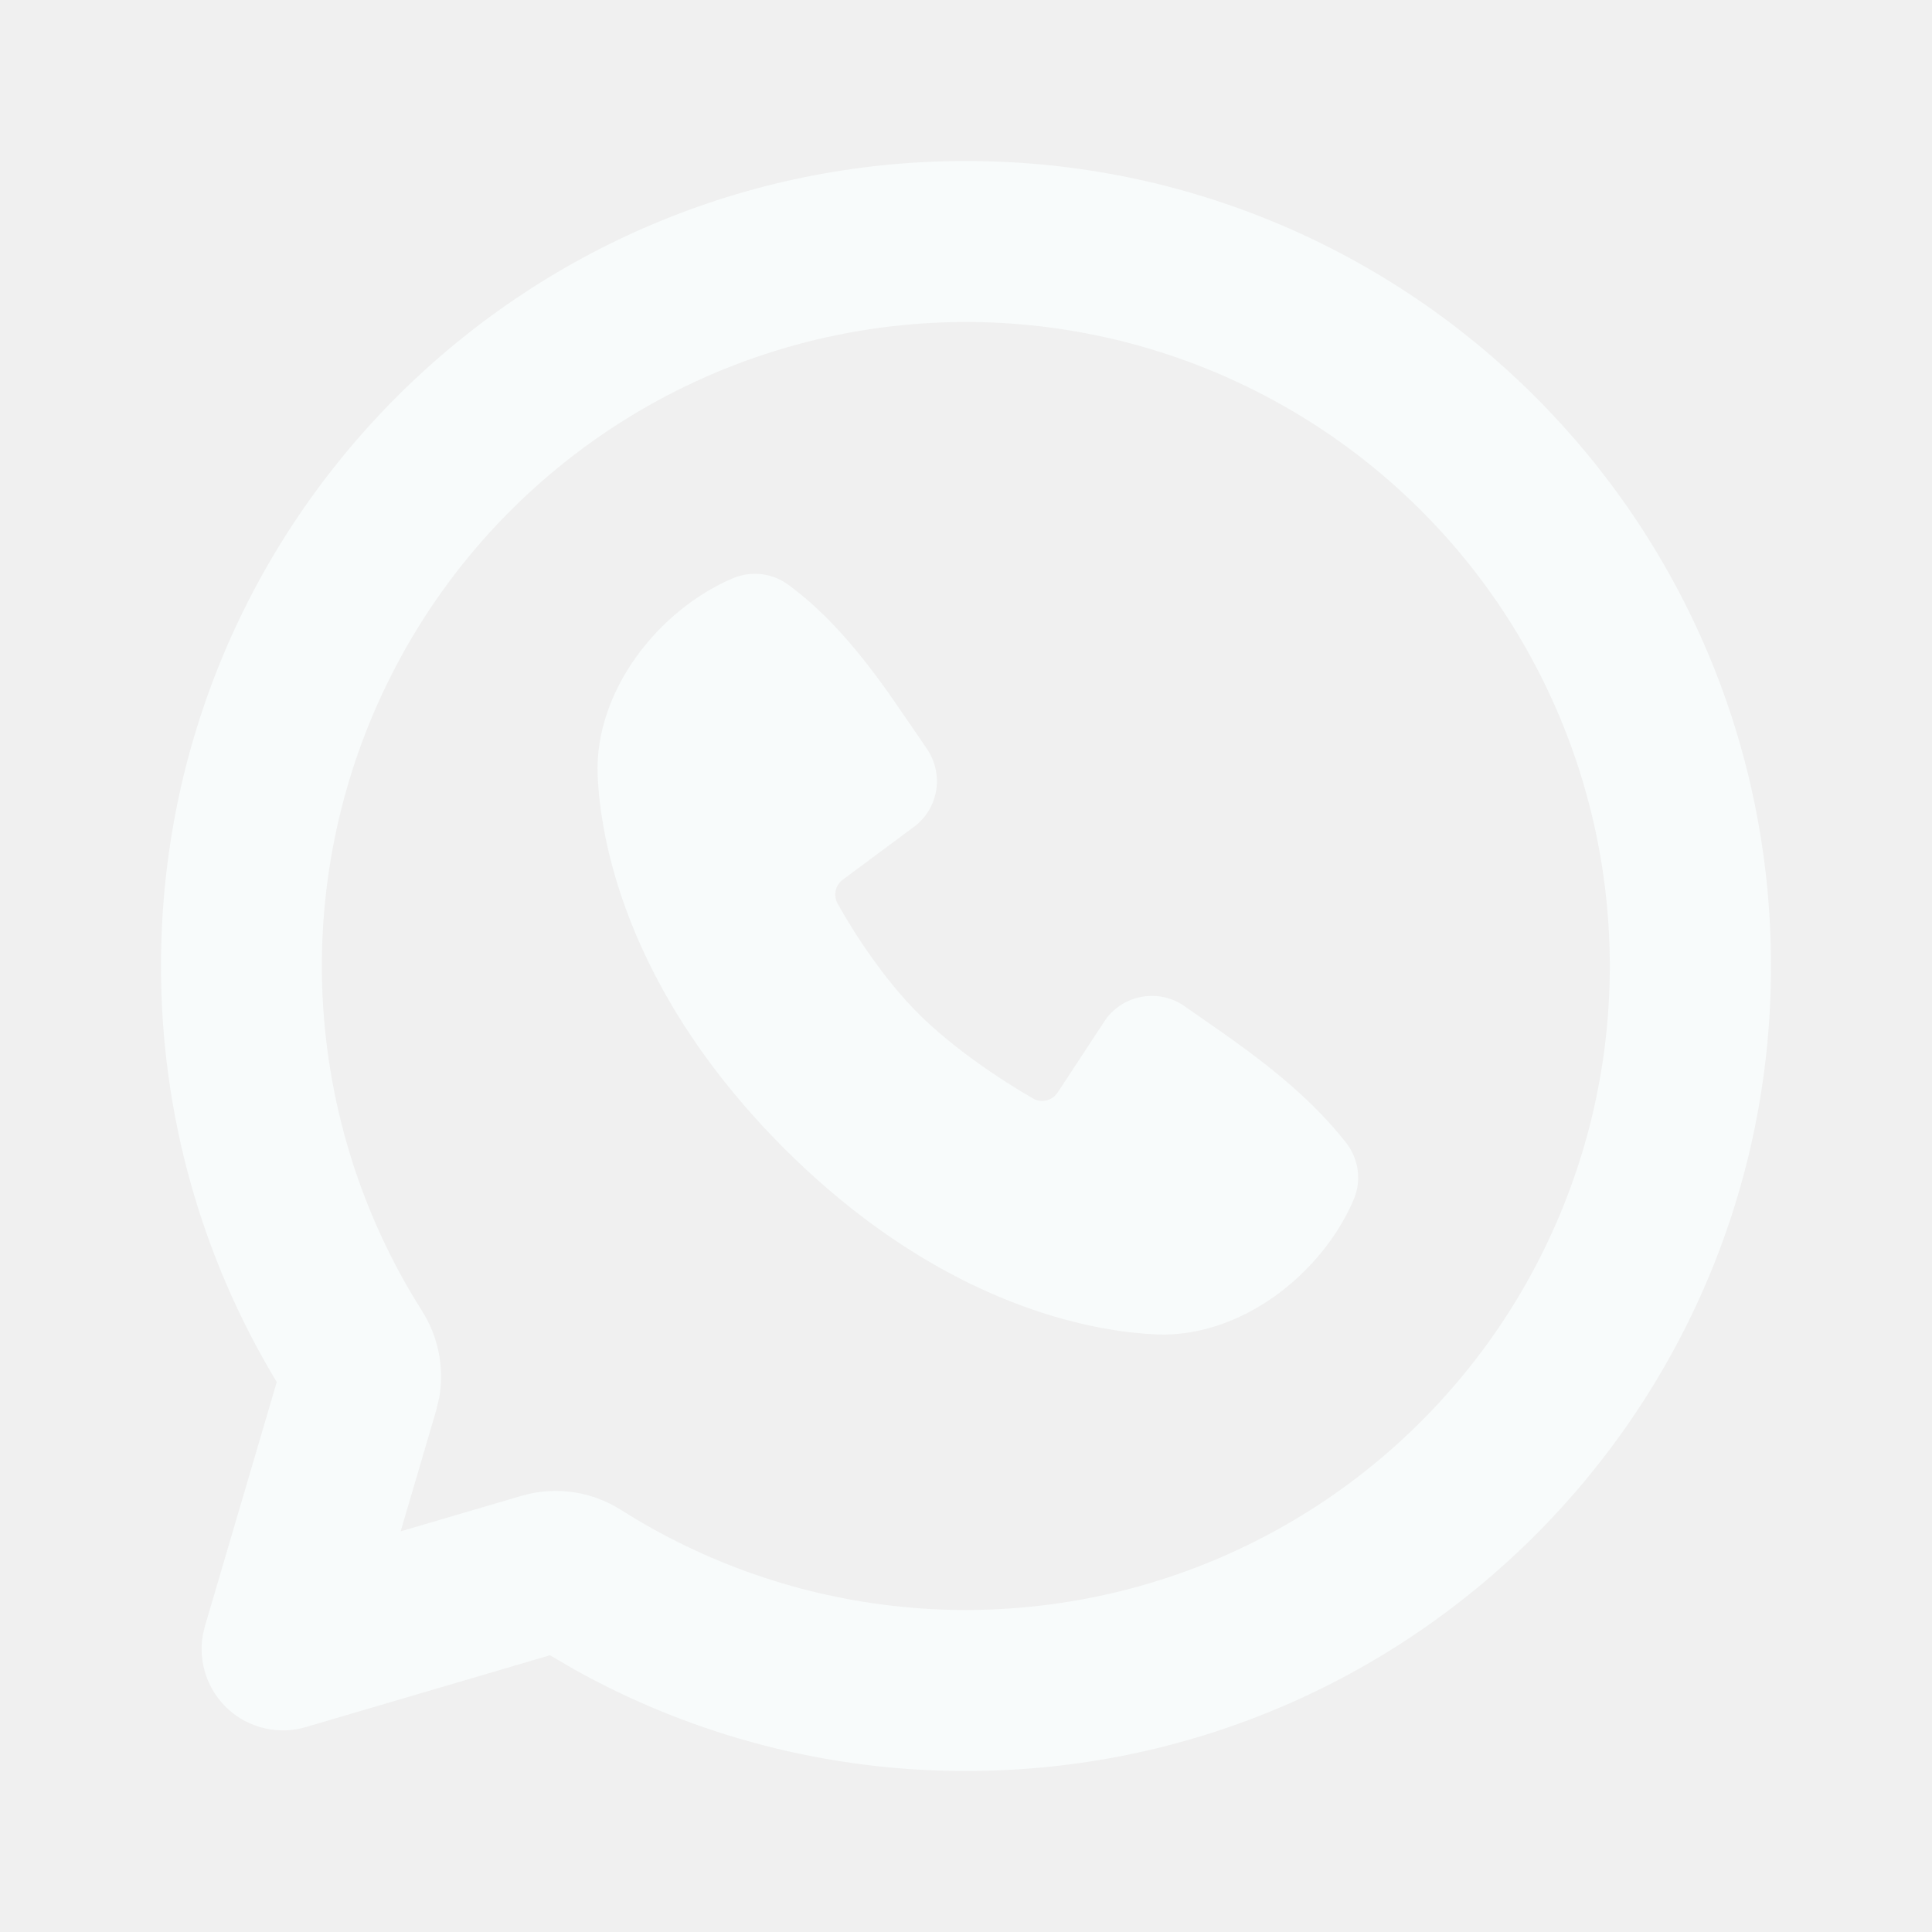
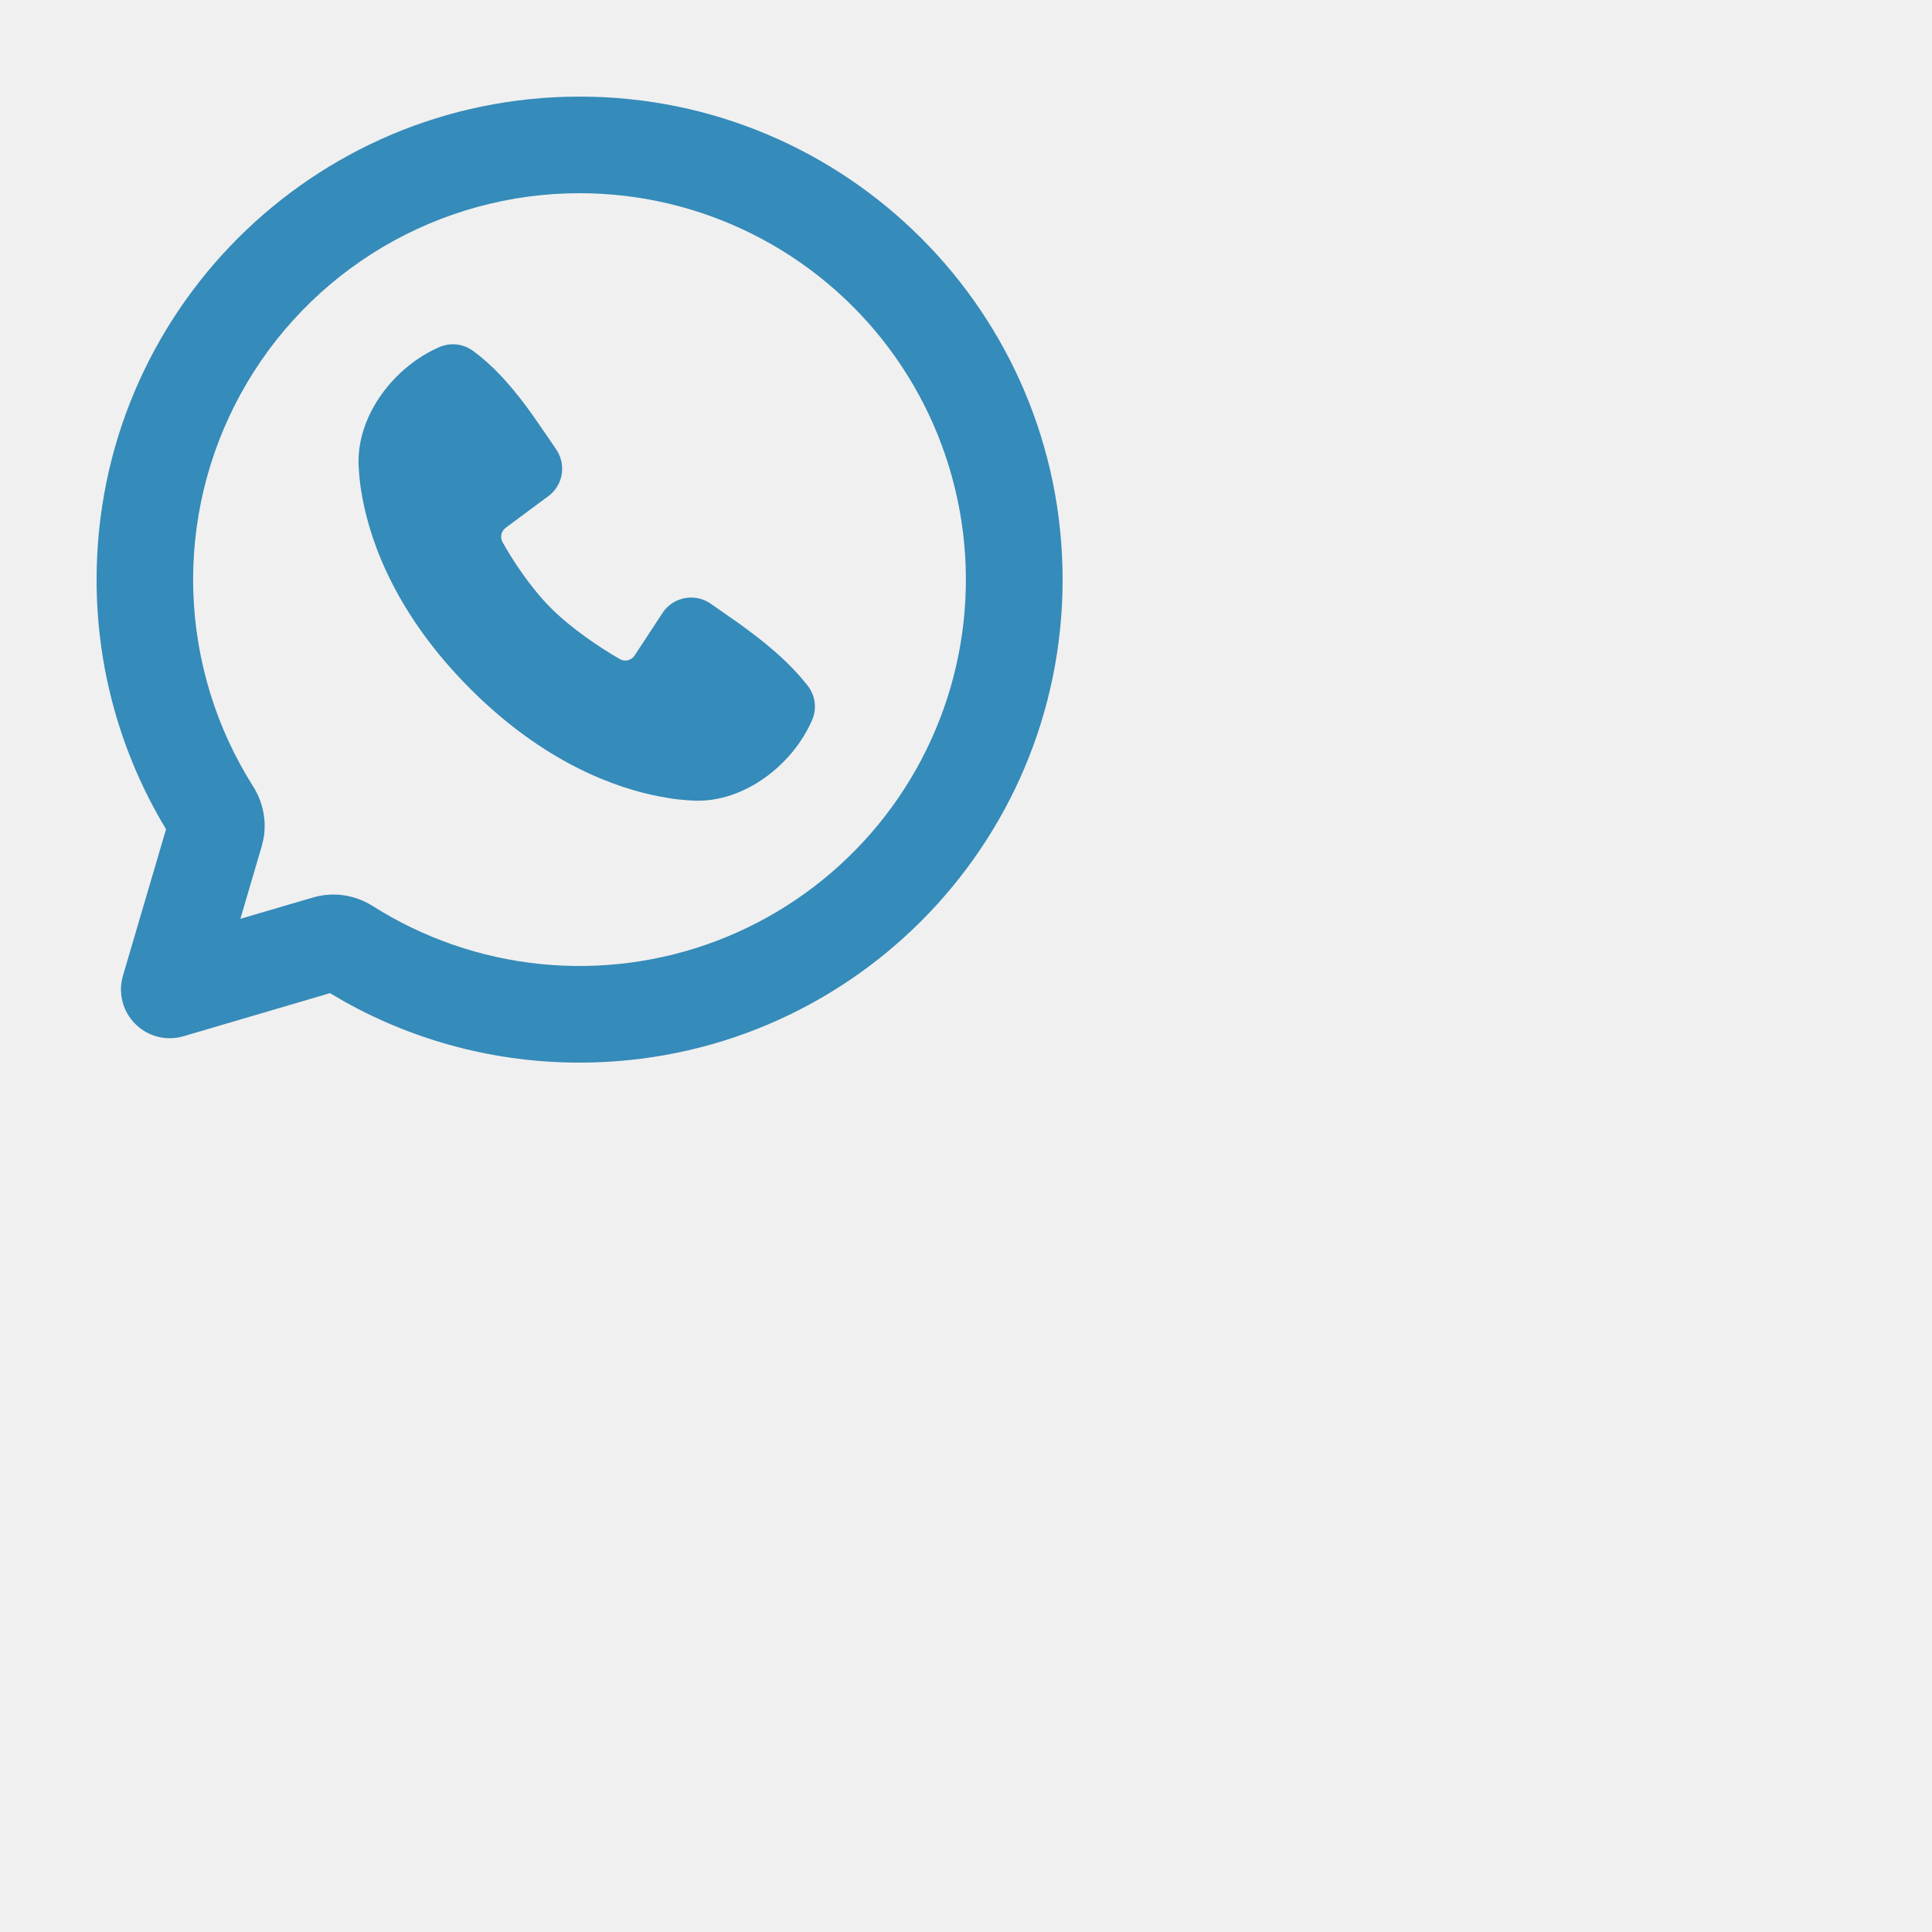
- <svg xmlns="http://www.w3.org/2000/svg" width="24" height="24" viewBox="0 0 24 24" fill="none">
+ <svg xmlns="http://www.w3.org/2000/svg" width="40" height="40" viewBox="0 0 40 40" fill="none">
  <g clip-path="url(#clip0_3244_3193)">
-     <path d="M12 2C17.523 2 22 6.477 22 12C22 17.523 17.523 22 12 22C10.298 22.002 8.624 21.569 7.137 20.74L6.832 20.562L3.8 21.454C3.635 21.503 3.46 21.508 3.293 21.471C3.125 21.433 2.969 21.353 2.841 21.238C2.713 21.123 2.616 20.978 2.56 20.815C2.504 20.653 2.49 20.478 2.52 20.309L2.546 20.2L3.438 17.168C2.495 15.609 1.998 13.822 2 12C2 6.477 6.477 2 12 2ZM12 4C10.568 4 9.161 4.384 7.928 5.113C6.695 5.842 5.68 6.888 4.99 8.143C4.299 9.398 3.958 10.815 4.002 12.247C4.047 13.678 4.474 15.072 5.241 16.282C5.439 16.594 5.524 16.978 5.457 17.359L5.418 17.522L4.977 19.023L6.478 18.582C6.911 18.454 7.361 18.532 7.718 18.759C8.766 19.423 9.955 19.834 11.189 19.959C12.424 20.084 13.67 19.921 14.831 19.482C15.991 19.042 17.033 18.339 17.875 17.427C18.717 16.516 19.335 15.421 19.681 14.229C20.027 13.037 20.09 11.782 19.867 10.561C19.644 9.341 19.14 8.189 18.395 7.196C17.65 6.204 16.684 5.399 15.574 4.844C14.464 4.289 13.241 4 12 4ZM9.102 7.184C9.213 7.137 9.334 7.119 9.454 7.132C9.574 7.145 9.688 7.189 9.786 7.259C10.29 7.627 10.69 8.121 11.034 8.603L11.361 9.077L11.514 9.302C11.603 9.431 11.646 9.586 11.638 9.742C11.63 9.898 11.57 10.047 11.468 10.166L11.393 10.242L10.469 10.928C10.425 10.961 10.394 11.008 10.382 11.061C10.37 11.114 10.377 11.171 10.402 11.219C10.612 11.599 10.983 12.166 11.409 12.592C11.836 13.018 12.429 13.414 12.835 13.647C12.923 13.697 13.029 13.681 13.101 13.616L13.139 13.571L13.74 12.656C13.85 12.509 14.013 12.41 14.195 12.381C14.376 12.351 14.562 12.393 14.713 12.498L15.256 12.877C15.796 13.262 16.315 13.676 16.726 14.201C16.802 14.3 16.85 14.417 16.866 14.54C16.882 14.664 16.864 14.79 16.815 14.904C16.419 15.828 15.416 16.615 14.374 16.577L14.215 16.567L14.024 16.549L13.916 16.535L13.678 16.495C12.754 16.321 11.273 15.797 9.738 14.263C8.204 12.728 7.68 11.247 7.506 10.323L7.466 10.085L7.441 9.877L7.428 9.702L7.424 9.627C7.386 8.583 8.177 7.58 9.102 7.184Z" fill="#F8FBFB" />
+     <path d="M12 2C17.523 2 22 6.477 22 12C22 17.523 17.523 22 12 22C10.298 22.002 8.624 21.569 7.137 20.74L6.832 20.562L3.8 21.454C3.635 21.503 3.46 21.508 3.293 21.471C3.125 21.433 2.969 21.353 2.841 21.238C2.713 21.123 2.616 20.978 2.56 20.815C2.504 20.653 2.49 20.478 2.52 20.309L2.546 20.2L3.438 17.168C2.495 15.609 1.998 13.822 2 12C2 6.477 6.477 2 12 2ZM12 4C10.568 4 9.161 4.384 7.928 5.113C6.695 5.842 5.68 6.888 4.99 8.143C4.299 9.398 3.958 10.815 4.002 12.247C4.047 13.678 4.474 15.072 5.241 16.282C5.439 16.594 5.524 16.978 5.457 17.359L5.418 17.522L4.977 19.023L6.478 18.582C6.911 18.454 7.361 18.532 7.718 18.759C8.766 19.423 9.955 19.834 11.189 19.959C12.424 20.084 13.67 19.921 14.831 19.482C15.991 19.042 17.033 18.339 17.875 17.427C18.717 16.516 19.335 15.421 19.681 14.229C20.027 13.037 20.09 11.782 19.867 10.561C19.644 9.341 19.14 8.189 18.395 7.196C17.65 6.204 16.684 5.399 15.574 4.844C14.464 4.289 13.241 4 12 4ZM9.102 7.184C9.213 7.137 9.334 7.119 9.454 7.132C9.574 7.145 9.688 7.189 9.786 7.259C10.29 7.627 10.69 8.121 11.034 8.603L11.361 9.077L11.514 9.302C11.603 9.431 11.646 9.586 11.638 9.742C11.63 9.898 11.57 10.047 11.468 10.166L11.393 10.242L10.469 10.928C10.425 10.961 10.394 11.008 10.382 11.061C10.37 11.114 10.377 11.171 10.402 11.219C10.612 11.599 10.983 12.166 11.409 12.592C11.836 13.018 12.429 13.414 12.835 13.647C12.923 13.697 13.029 13.681 13.101 13.616L13.139 13.571L13.74 12.656C13.85 12.509 14.013 12.41 14.195 12.381C14.376 12.351 14.562 12.393 14.713 12.498L15.256 12.877C15.796 13.262 16.315 13.676 16.726 14.201C16.802 14.3 16.85 14.417 16.866 14.54C16.882 14.664 16.864 14.79 16.815 14.904C16.419 15.828 15.416 16.615 14.374 16.577L14.215 16.567L14.024 16.549L13.916 16.535L13.678 16.495C12.754 16.321 11.273 15.797 9.738 14.263C8.204 12.728 7.68 11.247 7.506 10.323L7.466 10.085L7.441 9.877L7.428 9.702L7.424 9.627C7.386 8.583 8.177 7.58 9.102 7.184Z" fill="#358BB9" />
  </g>
  <defs>
    <clipPath id="clip0_3244_3193">
      <rect width="24" height="24" fill="white" />
    </clipPath>
  </defs>
</svg>
